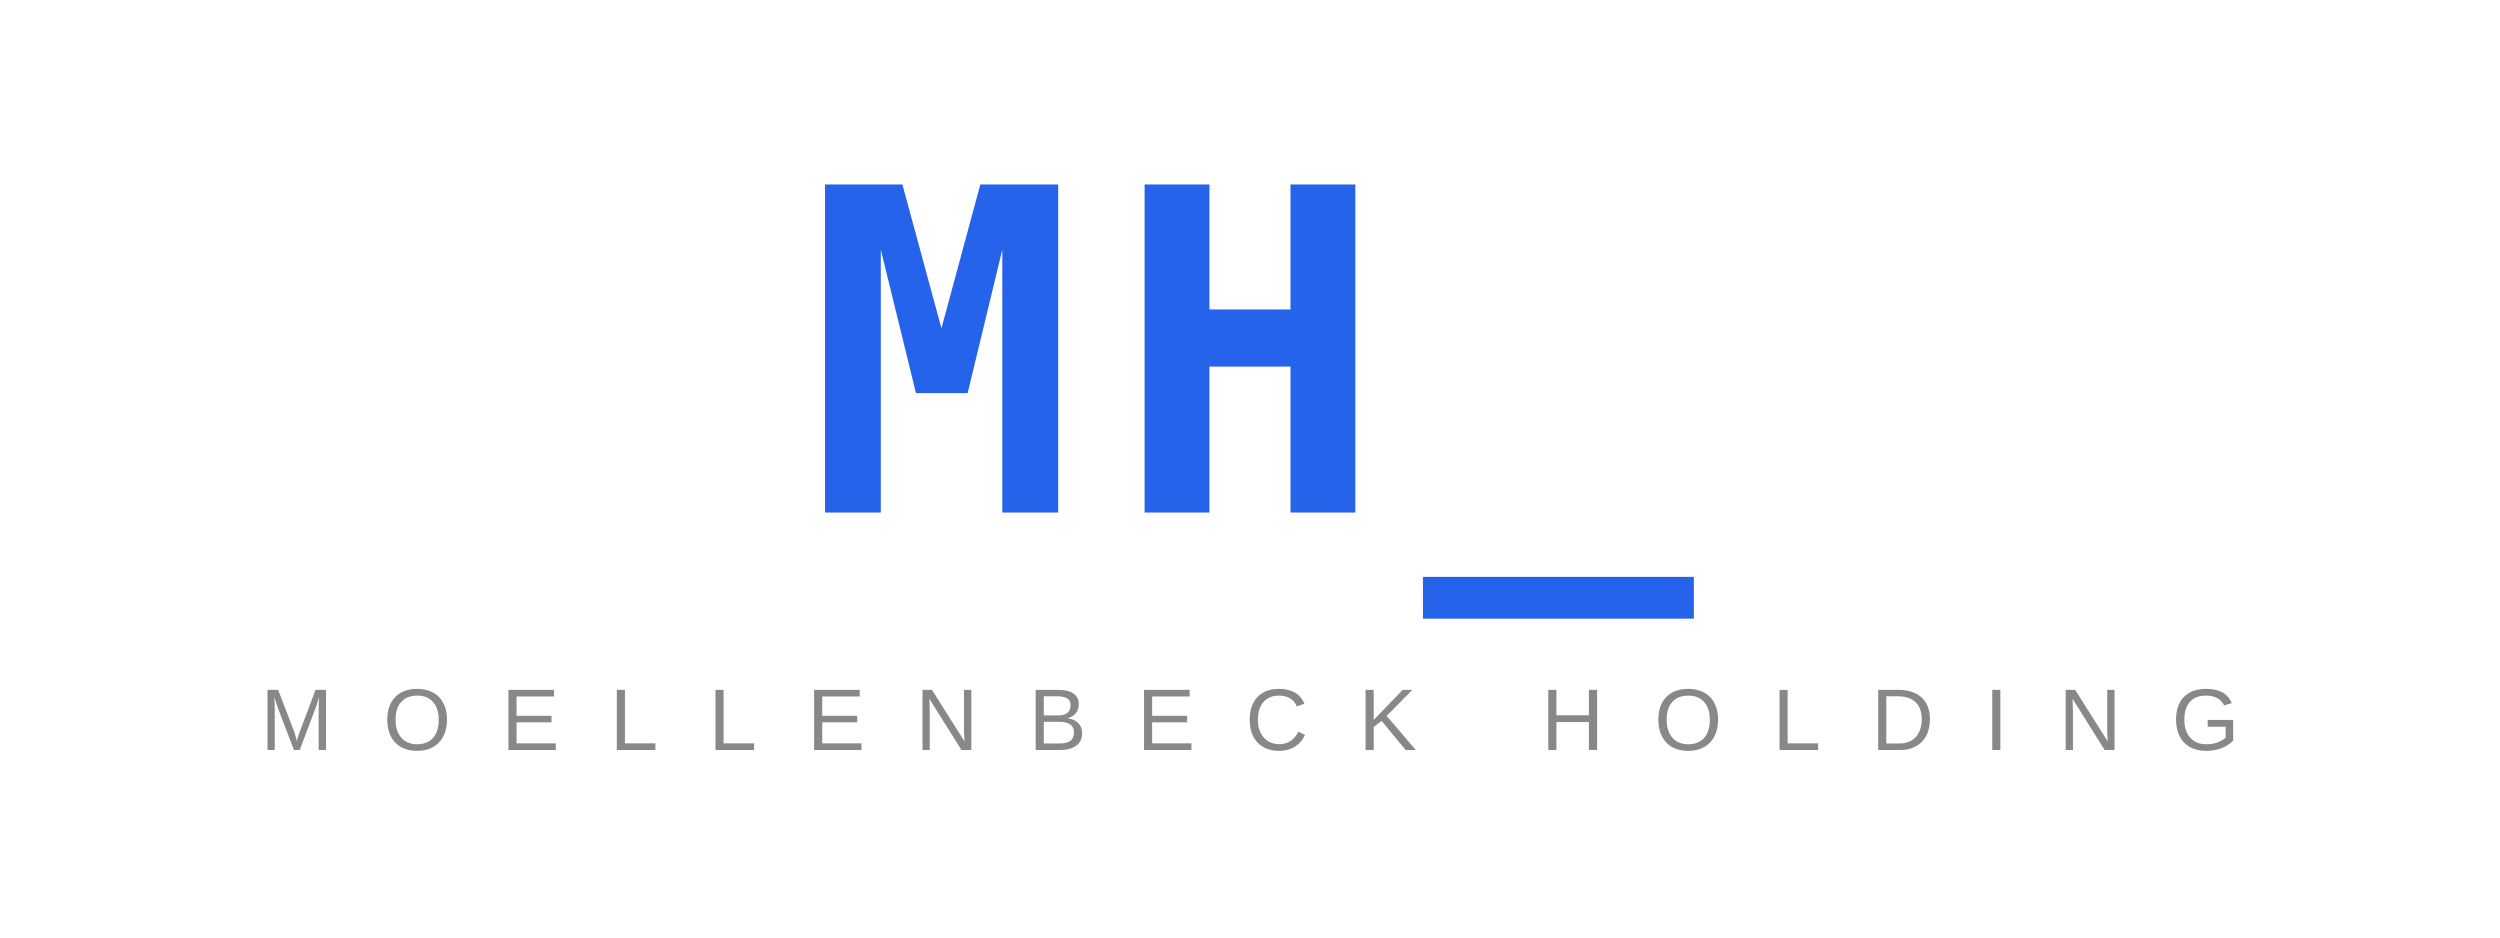
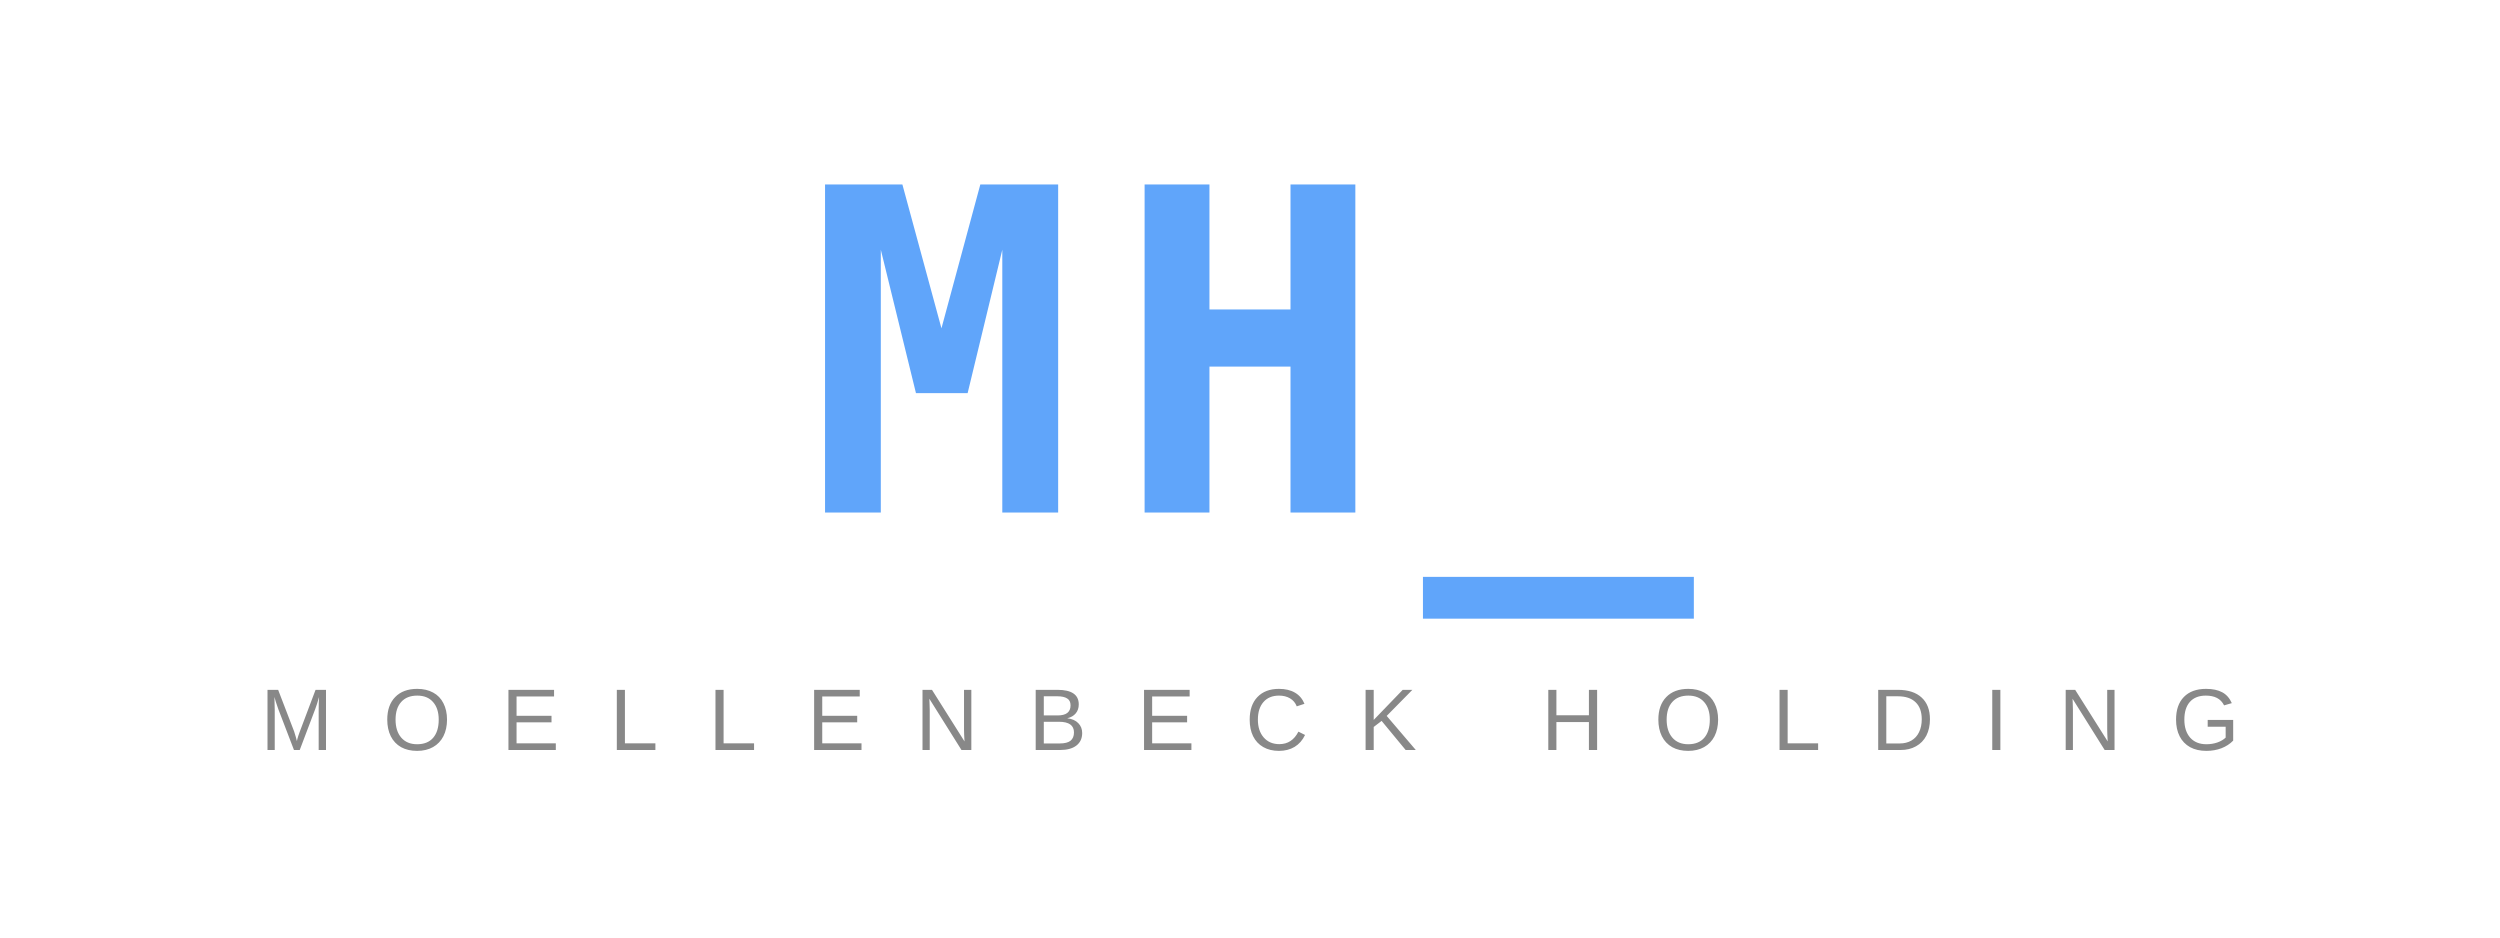
<svg xmlns="http://www.w3.org/2000/svg" viewBox="0 0 400 150">
-   <text x="200" y="82" text-anchor="middle" font-family="'SF Mono', 'Fira Code', 'Cascadia Code', 'JetBrains Mono', 'Consolas', monospace" font-size="72" font-weight="700" letter-spacing="6" fill="#2563EB">MH_</text>
+   <text x="200" y="82" text-anchor="middle" font-family="'SF Mono', 'Fira Code', 'Cascadia Code', 'JetBrains Mono', 'Consolas', monospace" font-size="72" font-weight="700" letter-spacing="6" fill="#60A5FA">MH_</text>
  <text x="200" y="120" text-anchor="middle" font-family="-apple-system, 'Helvetica Neue', 'Arial', sans-serif" font-size="14" font-weight="400" letter-spacing="8" fill="#888888">MOELLENBECK HOLDING</text>
</svg>
